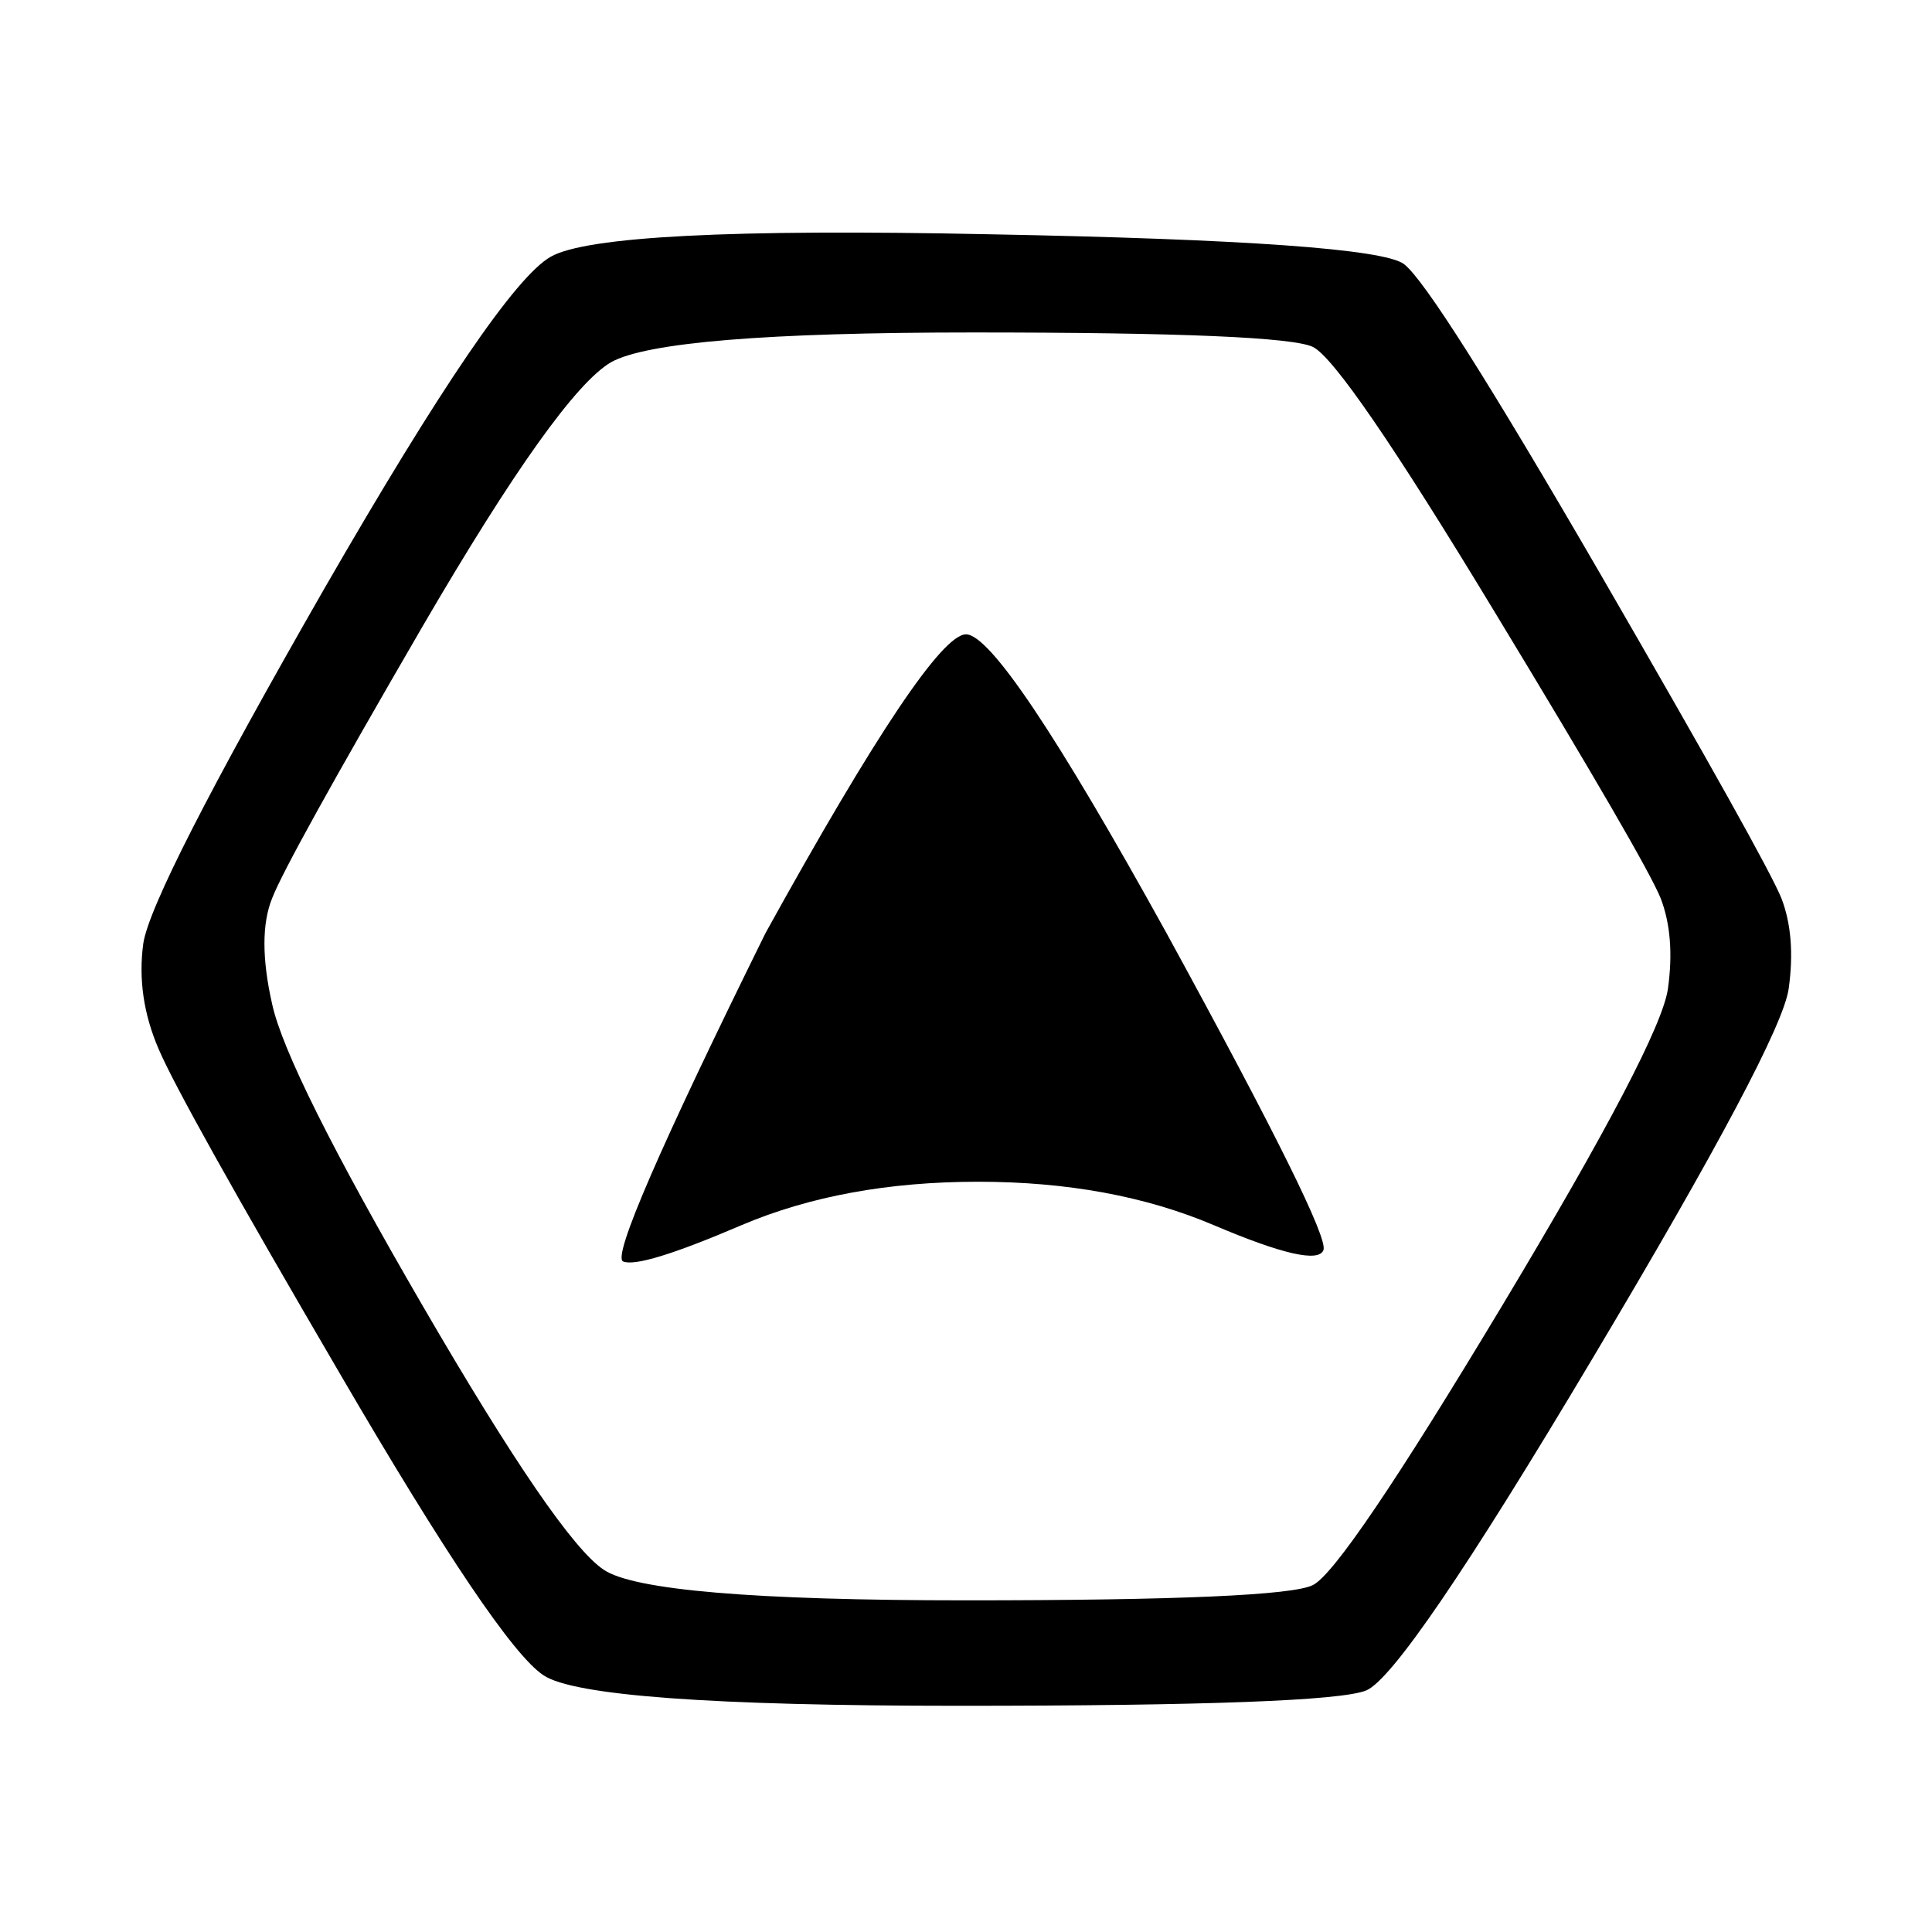
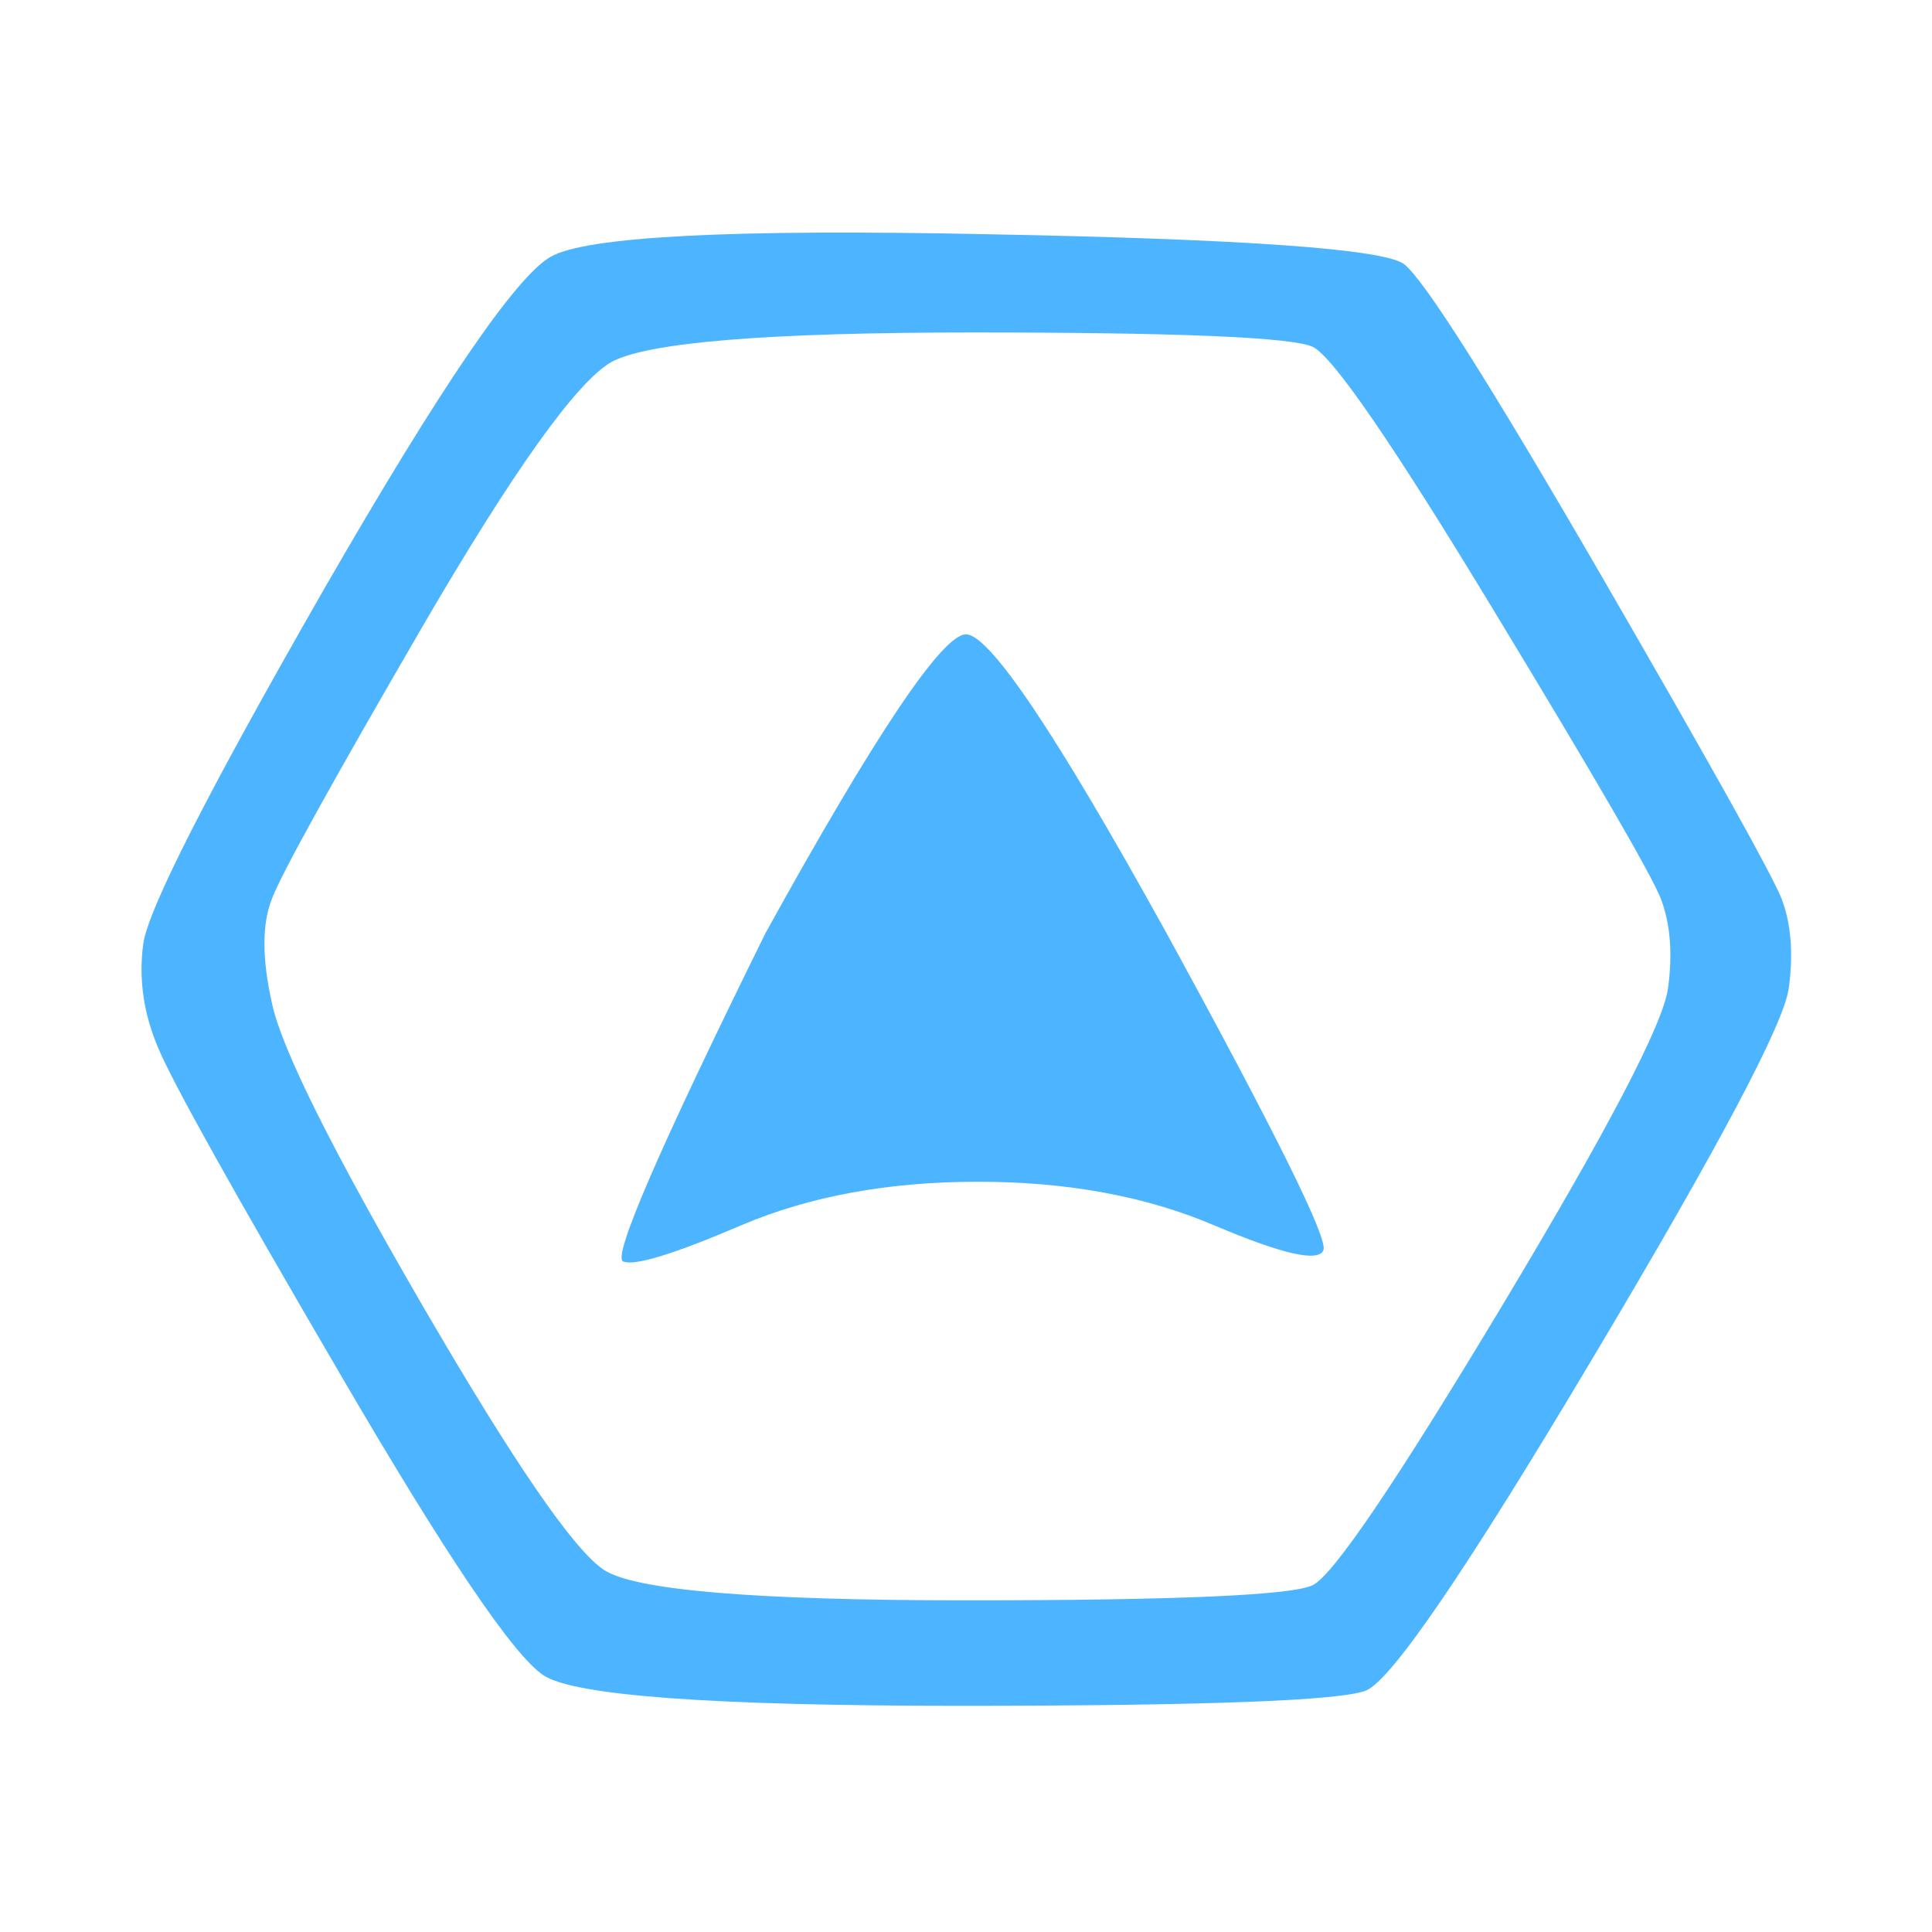
<svg xmlns="http://www.w3.org/2000/svg" viewBox="0 0 24 24" fill="none">
-   <path fill="currentColor" fill-rule="evenodd" d="M 6.84 3.19 Q 7.50 2.81 12.28 2.91 Q 17.06 3.00 17.44 3.28 Q 17.81 3.56 19.88 7.13 Q 21.94 10.69 22.13 11.16 Q 22.31 11.63 22.22 12.28 Q 22.13 12.94 19.78 16.88 Q 17.44 20.81 16.97 21.00 Q 16.50 21.19 11.91 21.19 Q 7.31 21.19 6.75 20.81 Q 6.19 20.44 4.22 17.06 Q 2.25 13.69 1.97 13.03 Q 1.69 12.38 1.78 11.72 Q 1.88 11.06 4.03 7.31 Q 6.19 3.56 6.84 3.19 Z M 12.09 4.13 Q 8.25 4.13 7.59 4.50 Q 6.94 4.88 5.25 7.78 Q 3.56 10.69 3.38 11.16 Q 3.19 11.63 3.38 12.47 Q 3.56 13.31 5.25 16.22 Q 6.94 19.13 7.50 19.50 Q 8.06 19.88 12.00 19.88 Q 15.94 19.88 16.31 19.69 Q 16.69 19.50 18.66 16.22 Q 20.63 12.94 20.72 12.28 Q 20.81 11.63 20.63 11.16 Q 20.44 10.69 18.56 7.59 Q 16.69 4.50 16.31 4.31 Q 15.94 4.13 12.09 4.13 Z M 9.51 11.59 Q 11.56 7.88 12.00 7.88 Q 12.44 7.88 14.49 11.59 Q 16.53 15.32 16.44 15.53 Q 16.35 15.76 15.08 15.22 Q 13.81 14.68 12.15 14.68 Q 10.48 14.68 9.21 15.22 Q 7.95 15.76 7.74 15.67 Q 7.54 15.58 9.51 11.59 Z" clip-rule="evenodd" />
+   <path fill="#4DB5FF" fill-rule="evenodd" d="M 6.84 3.19 Q 7.50 2.81 12.28 2.91 Q 17.06 3.00 17.44 3.28 Q 17.81 3.56 19.88 7.13 Q 21.94 10.69 22.13 11.16 Q 22.31 11.63 22.22 12.28 Q 22.13 12.94 19.78 16.88 Q 17.44 20.81 16.97 21.00 Q 16.50 21.19 11.91 21.19 Q 7.31 21.19 6.75 20.81 Q 6.19 20.44 4.22 17.06 Q 2.25 13.69 1.97 13.03 Q 1.69 12.38 1.78 11.72 Q 1.88 11.06 4.03 7.31 Q 6.19 3.56 6.84 3.19 Z M 12.09 4.13 Q 8.25 4.13 7.59 4.50 Q 6.94 4.88 5.25 7.78 Q 3.56 10.69 3.38 11.16 Q 3.19 11.63 3.38 12.47 Q 3.56 13.31 5.25 16.22 Q 6.94 19.13 7.50 19.50 Q 8.06 19.88 12.00 19.88 Q 15.94 19.88 16.31 19.69 Q 16.69 19.50 18.66 16.22 Q 20.63 12.94 20.72 12.28 Q 20.81 11.63 20.63 11.16 Q 20.44 10.69 18.56 7.59 Q 16.69 4.50 16.31 4.31 Q 15.94 4.13 12.09 4.13 Z M 9.51 11.59 Q 11.56 7.88 12.00 7.88 Q 12.44 7.88 14.49 11.59 Q 16.53 15.32 16.44 15.53 Q 16.35 15.76 15.08 15.22 Q 13.81 14.68 12.15 14.68 Q 10.48 14.68 9.21 15.22 Q 7.95 15.76 7.74 15.67 Q 7.54 15.58 9.51 11.59 Z" clip-rule="evenodd" />
</svg>
